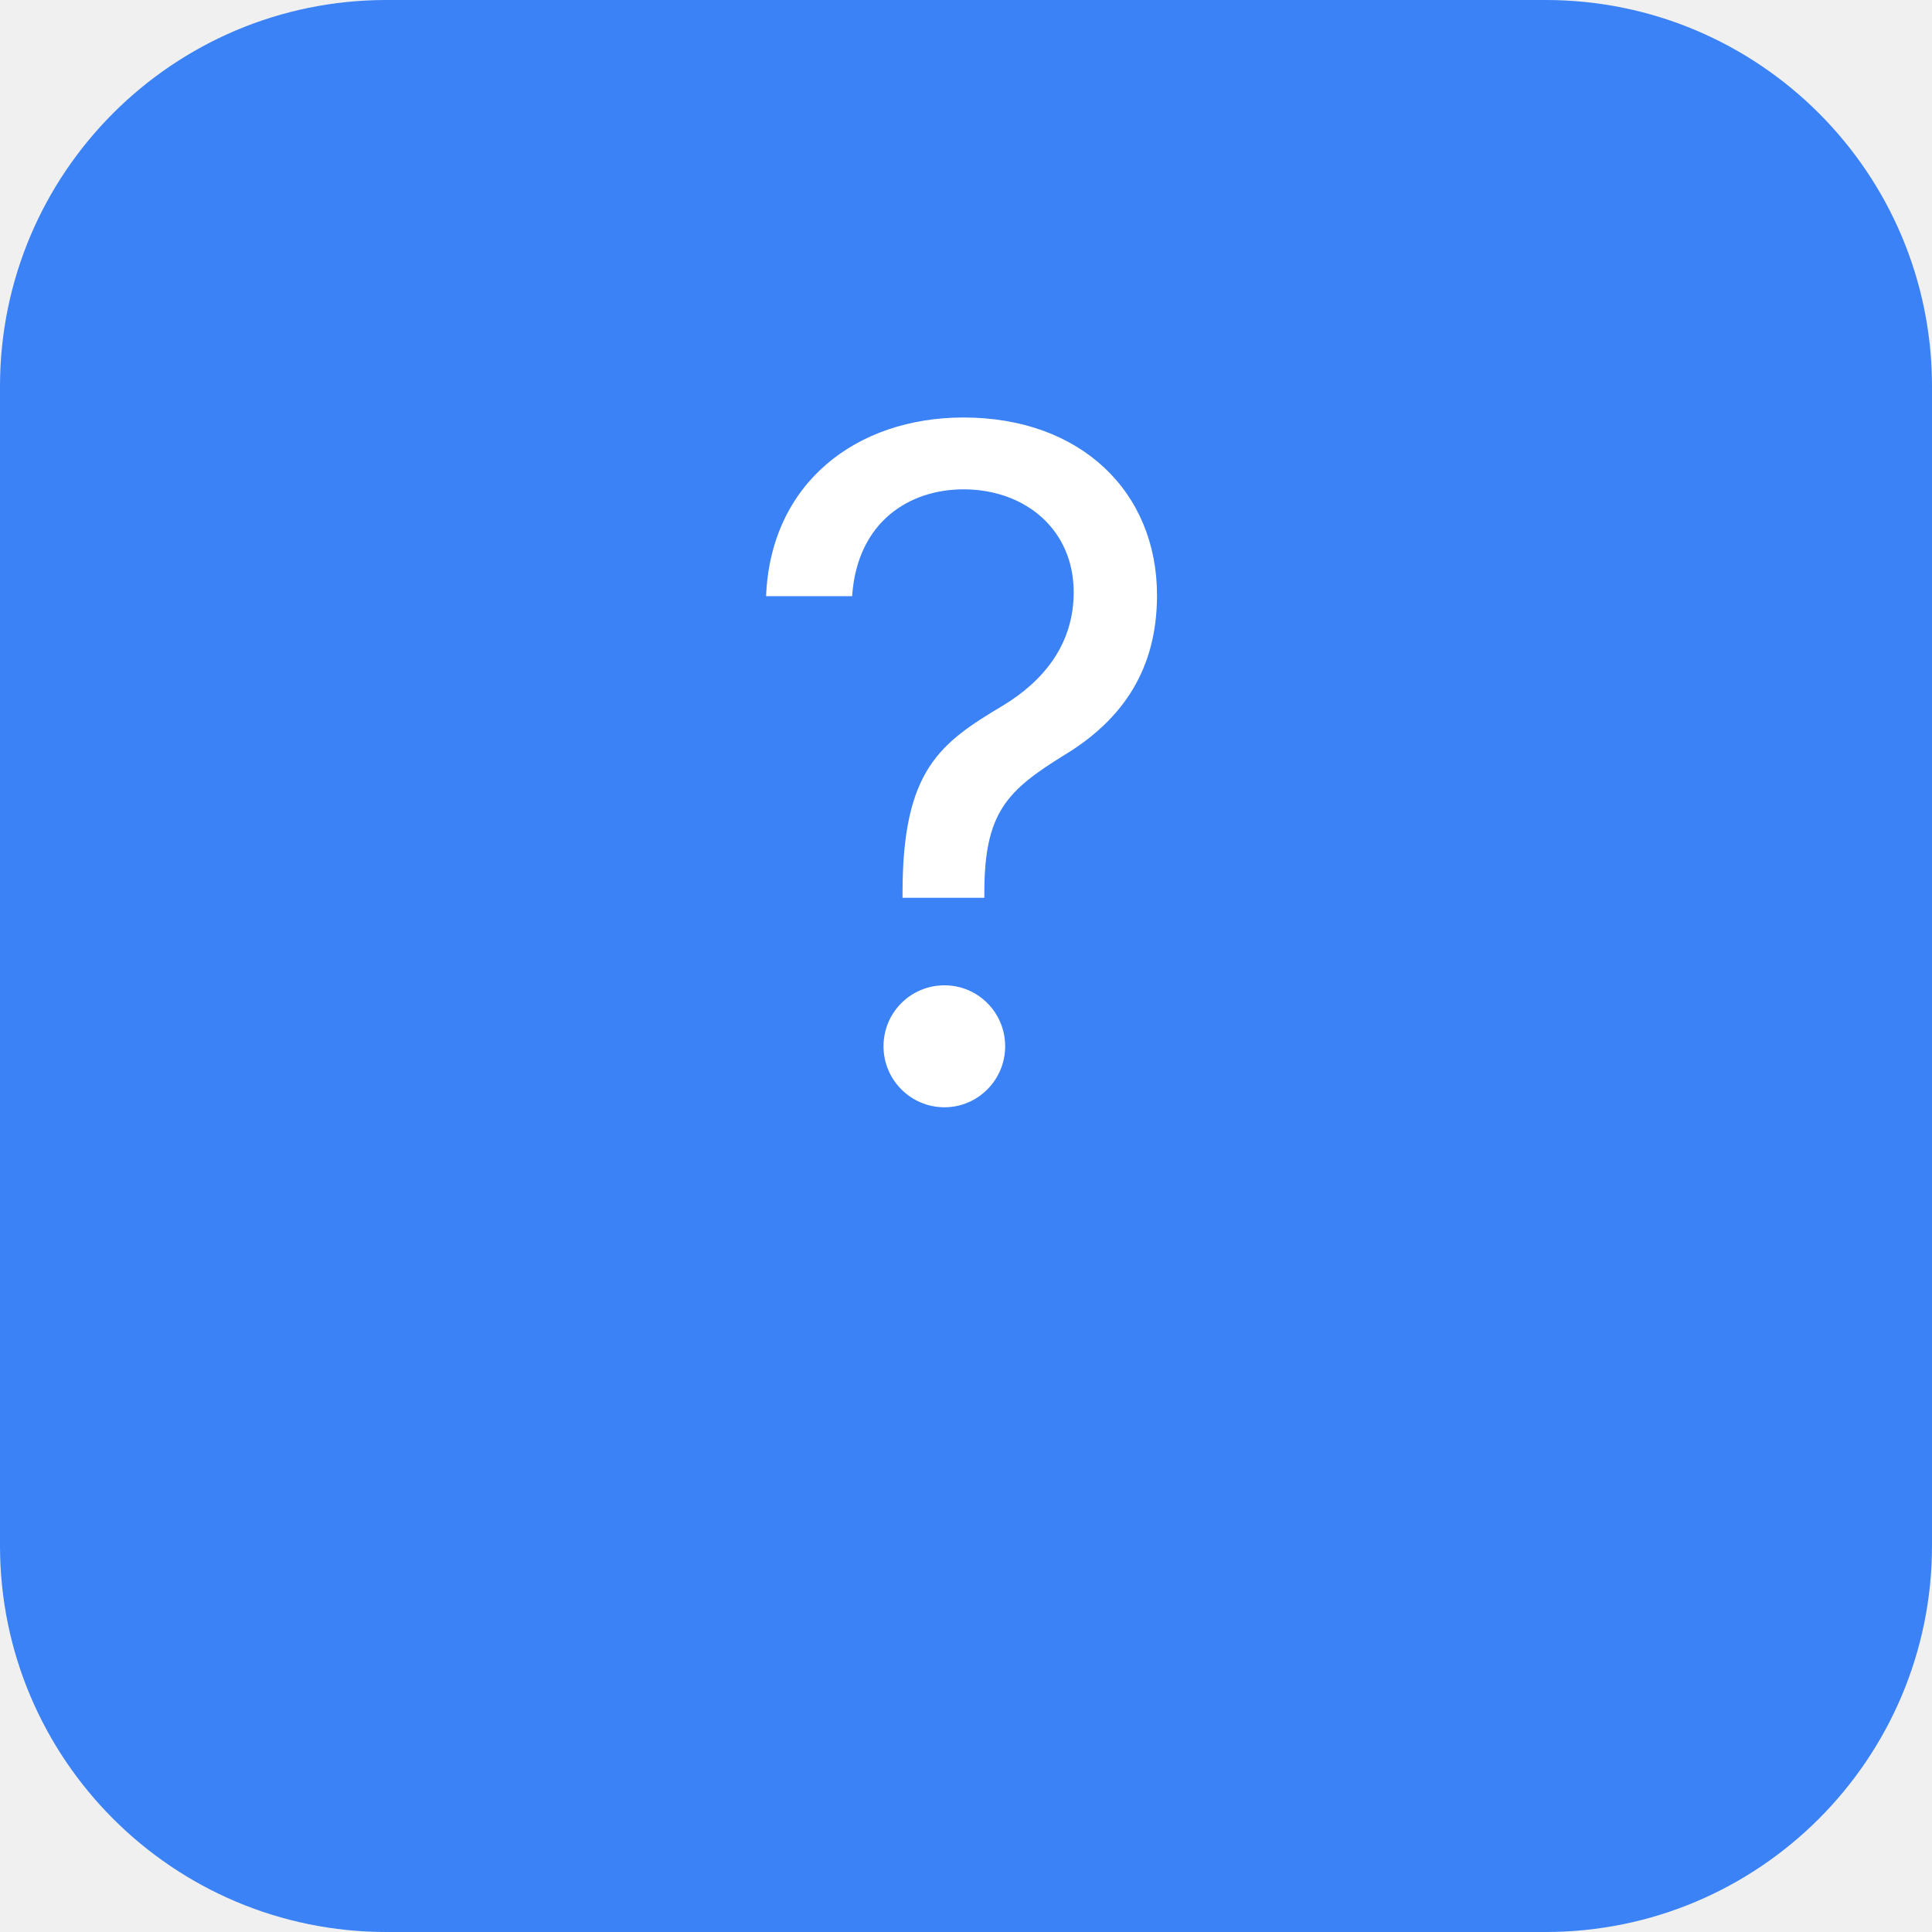
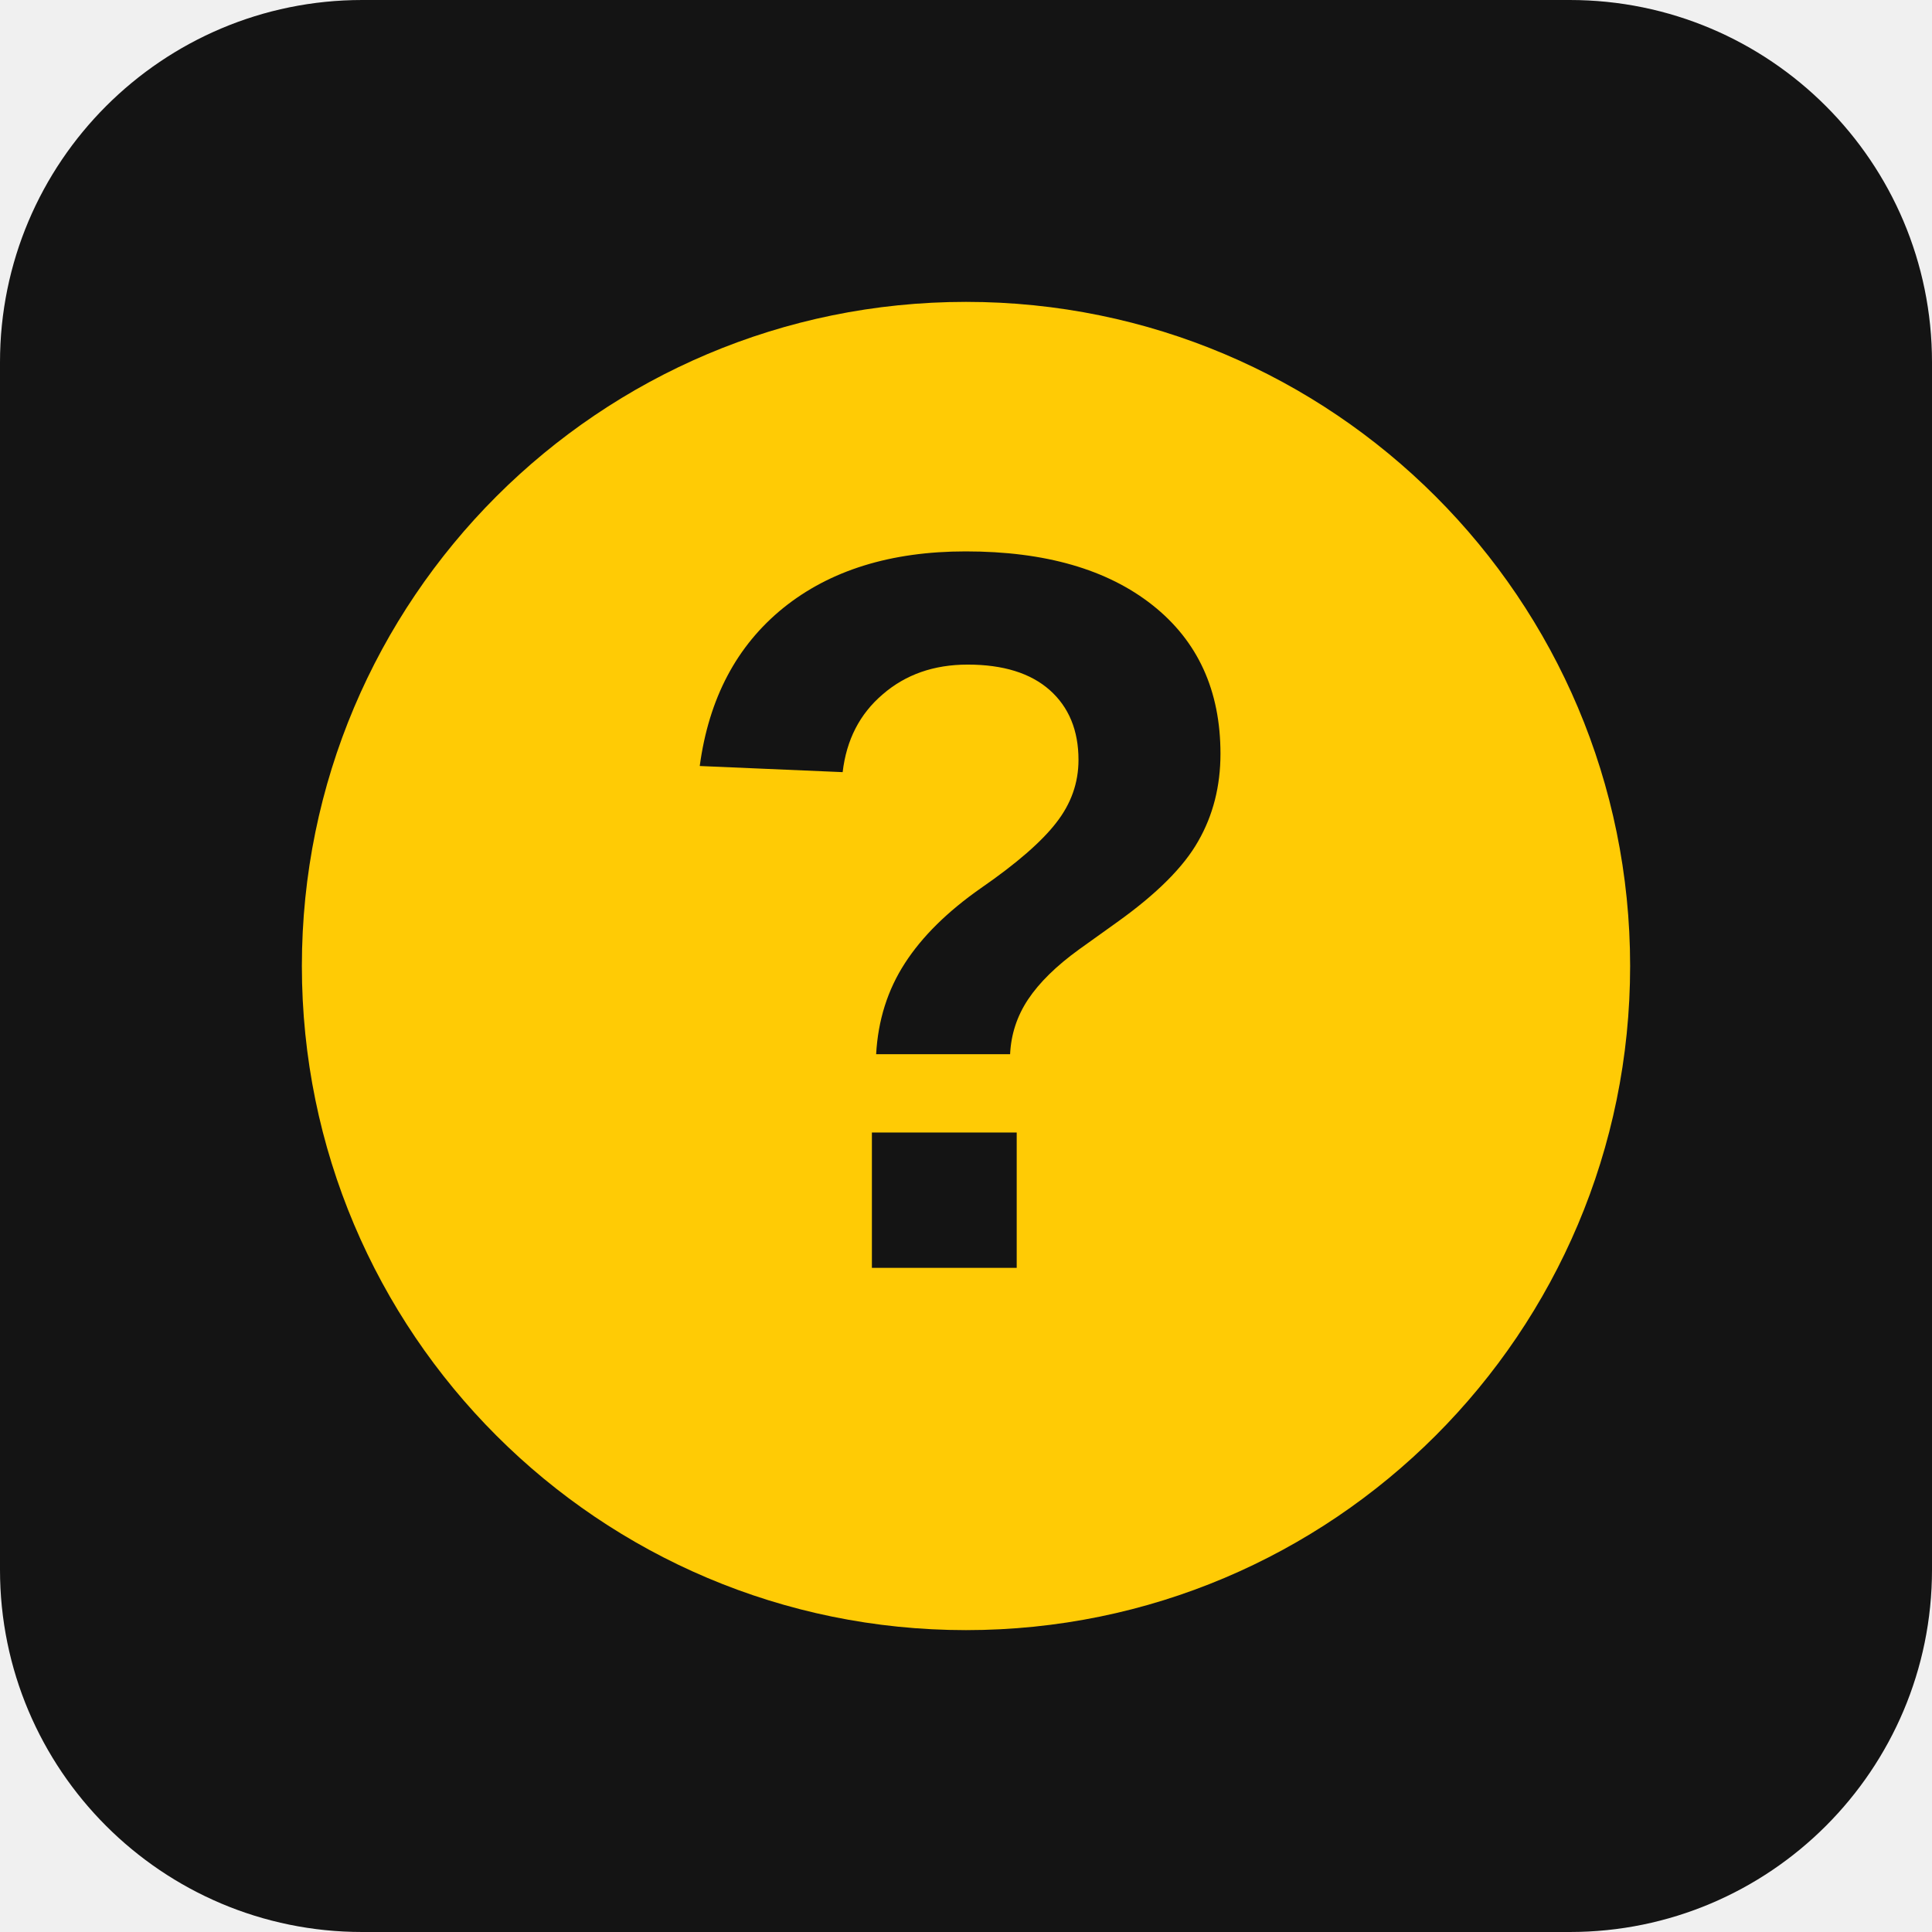
- <svg xmlns="http://www.w3.org/2000/svg" viewBox="0 0 100 100">
-   <rect width="100" height="100" rx="20" fill="#3b82f6" />
-   <text x="50" y="57" font-family="Inter, Arial" font-size="48" fill="#fff" text-anchor="middle" alignment-baseline="central">?</text>
+ <svg xmlns="http://www.w3.org/2000/svg" width="64" height="64" viewBox="0 0 64 64">
+   <rect width="64" height="64" rx="12" fill="#141414" />
+   <circle cx="32" cy="32" r="22" fill="#FFCB05" />
+   <text x="32" y="42" text-anchor="middle" font-family="Arial, sans-serif" font-size="34" font-weight="700" fill="#141414">?</text>
</svg>
